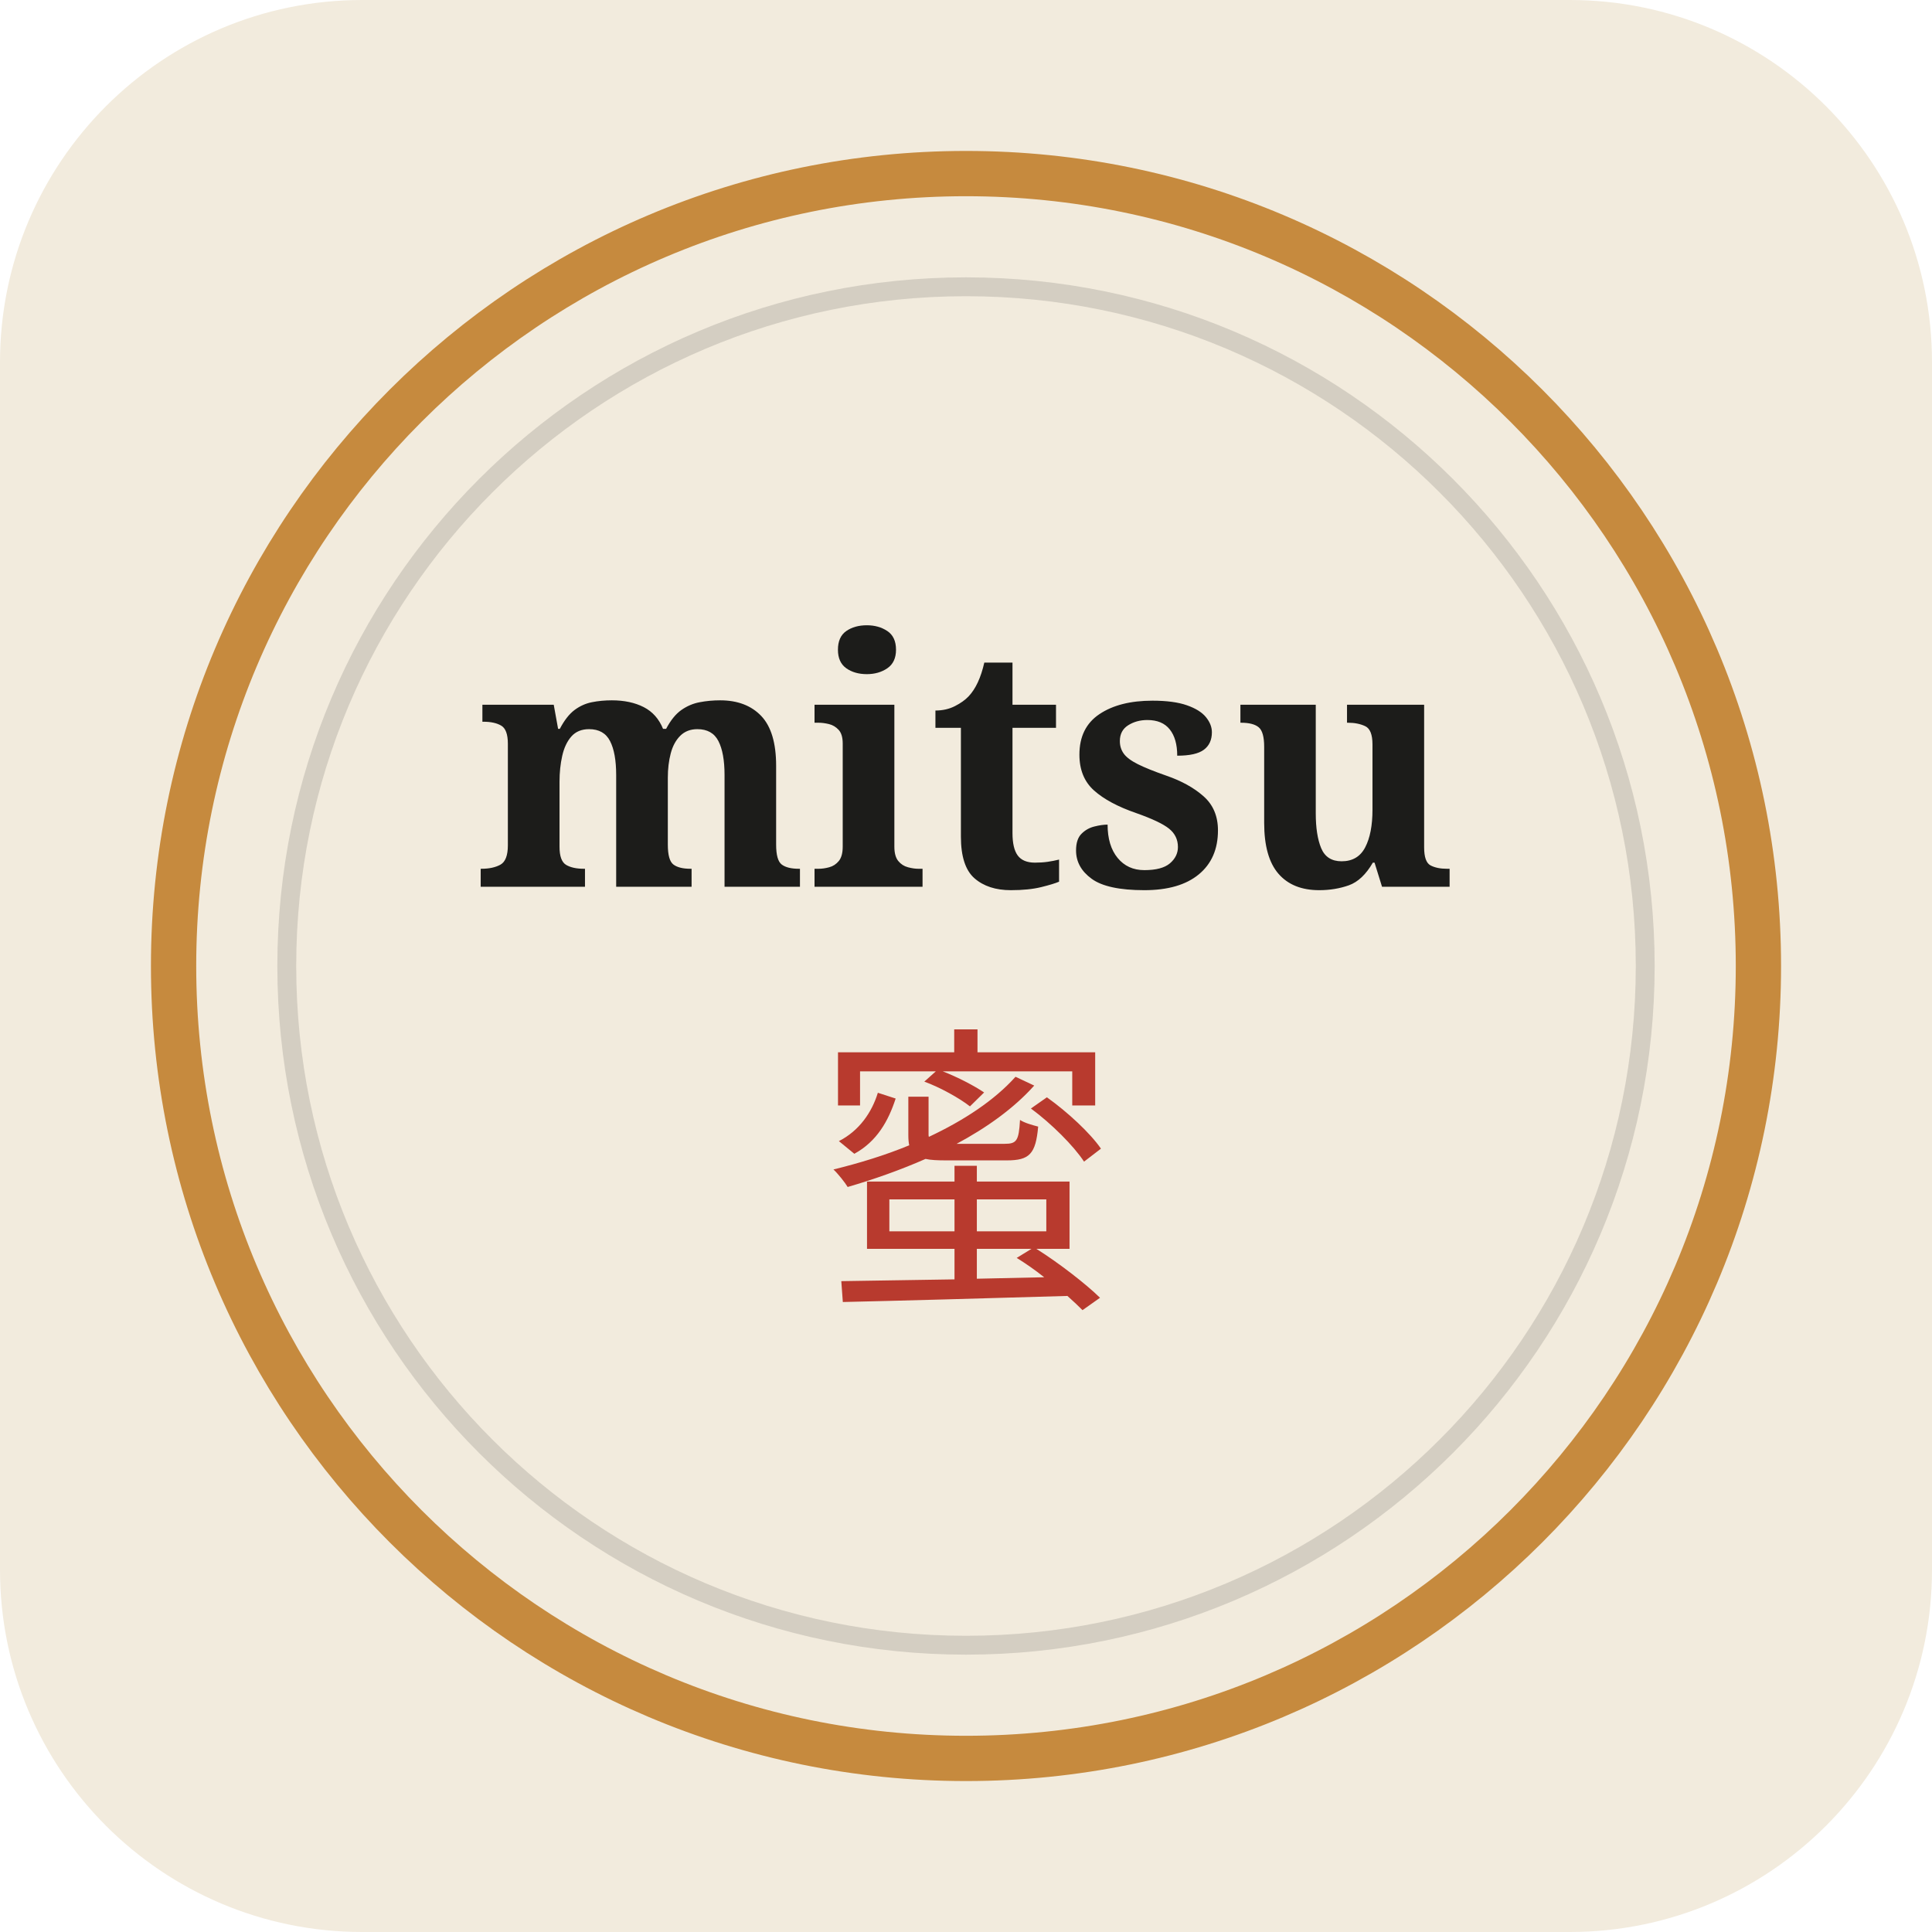
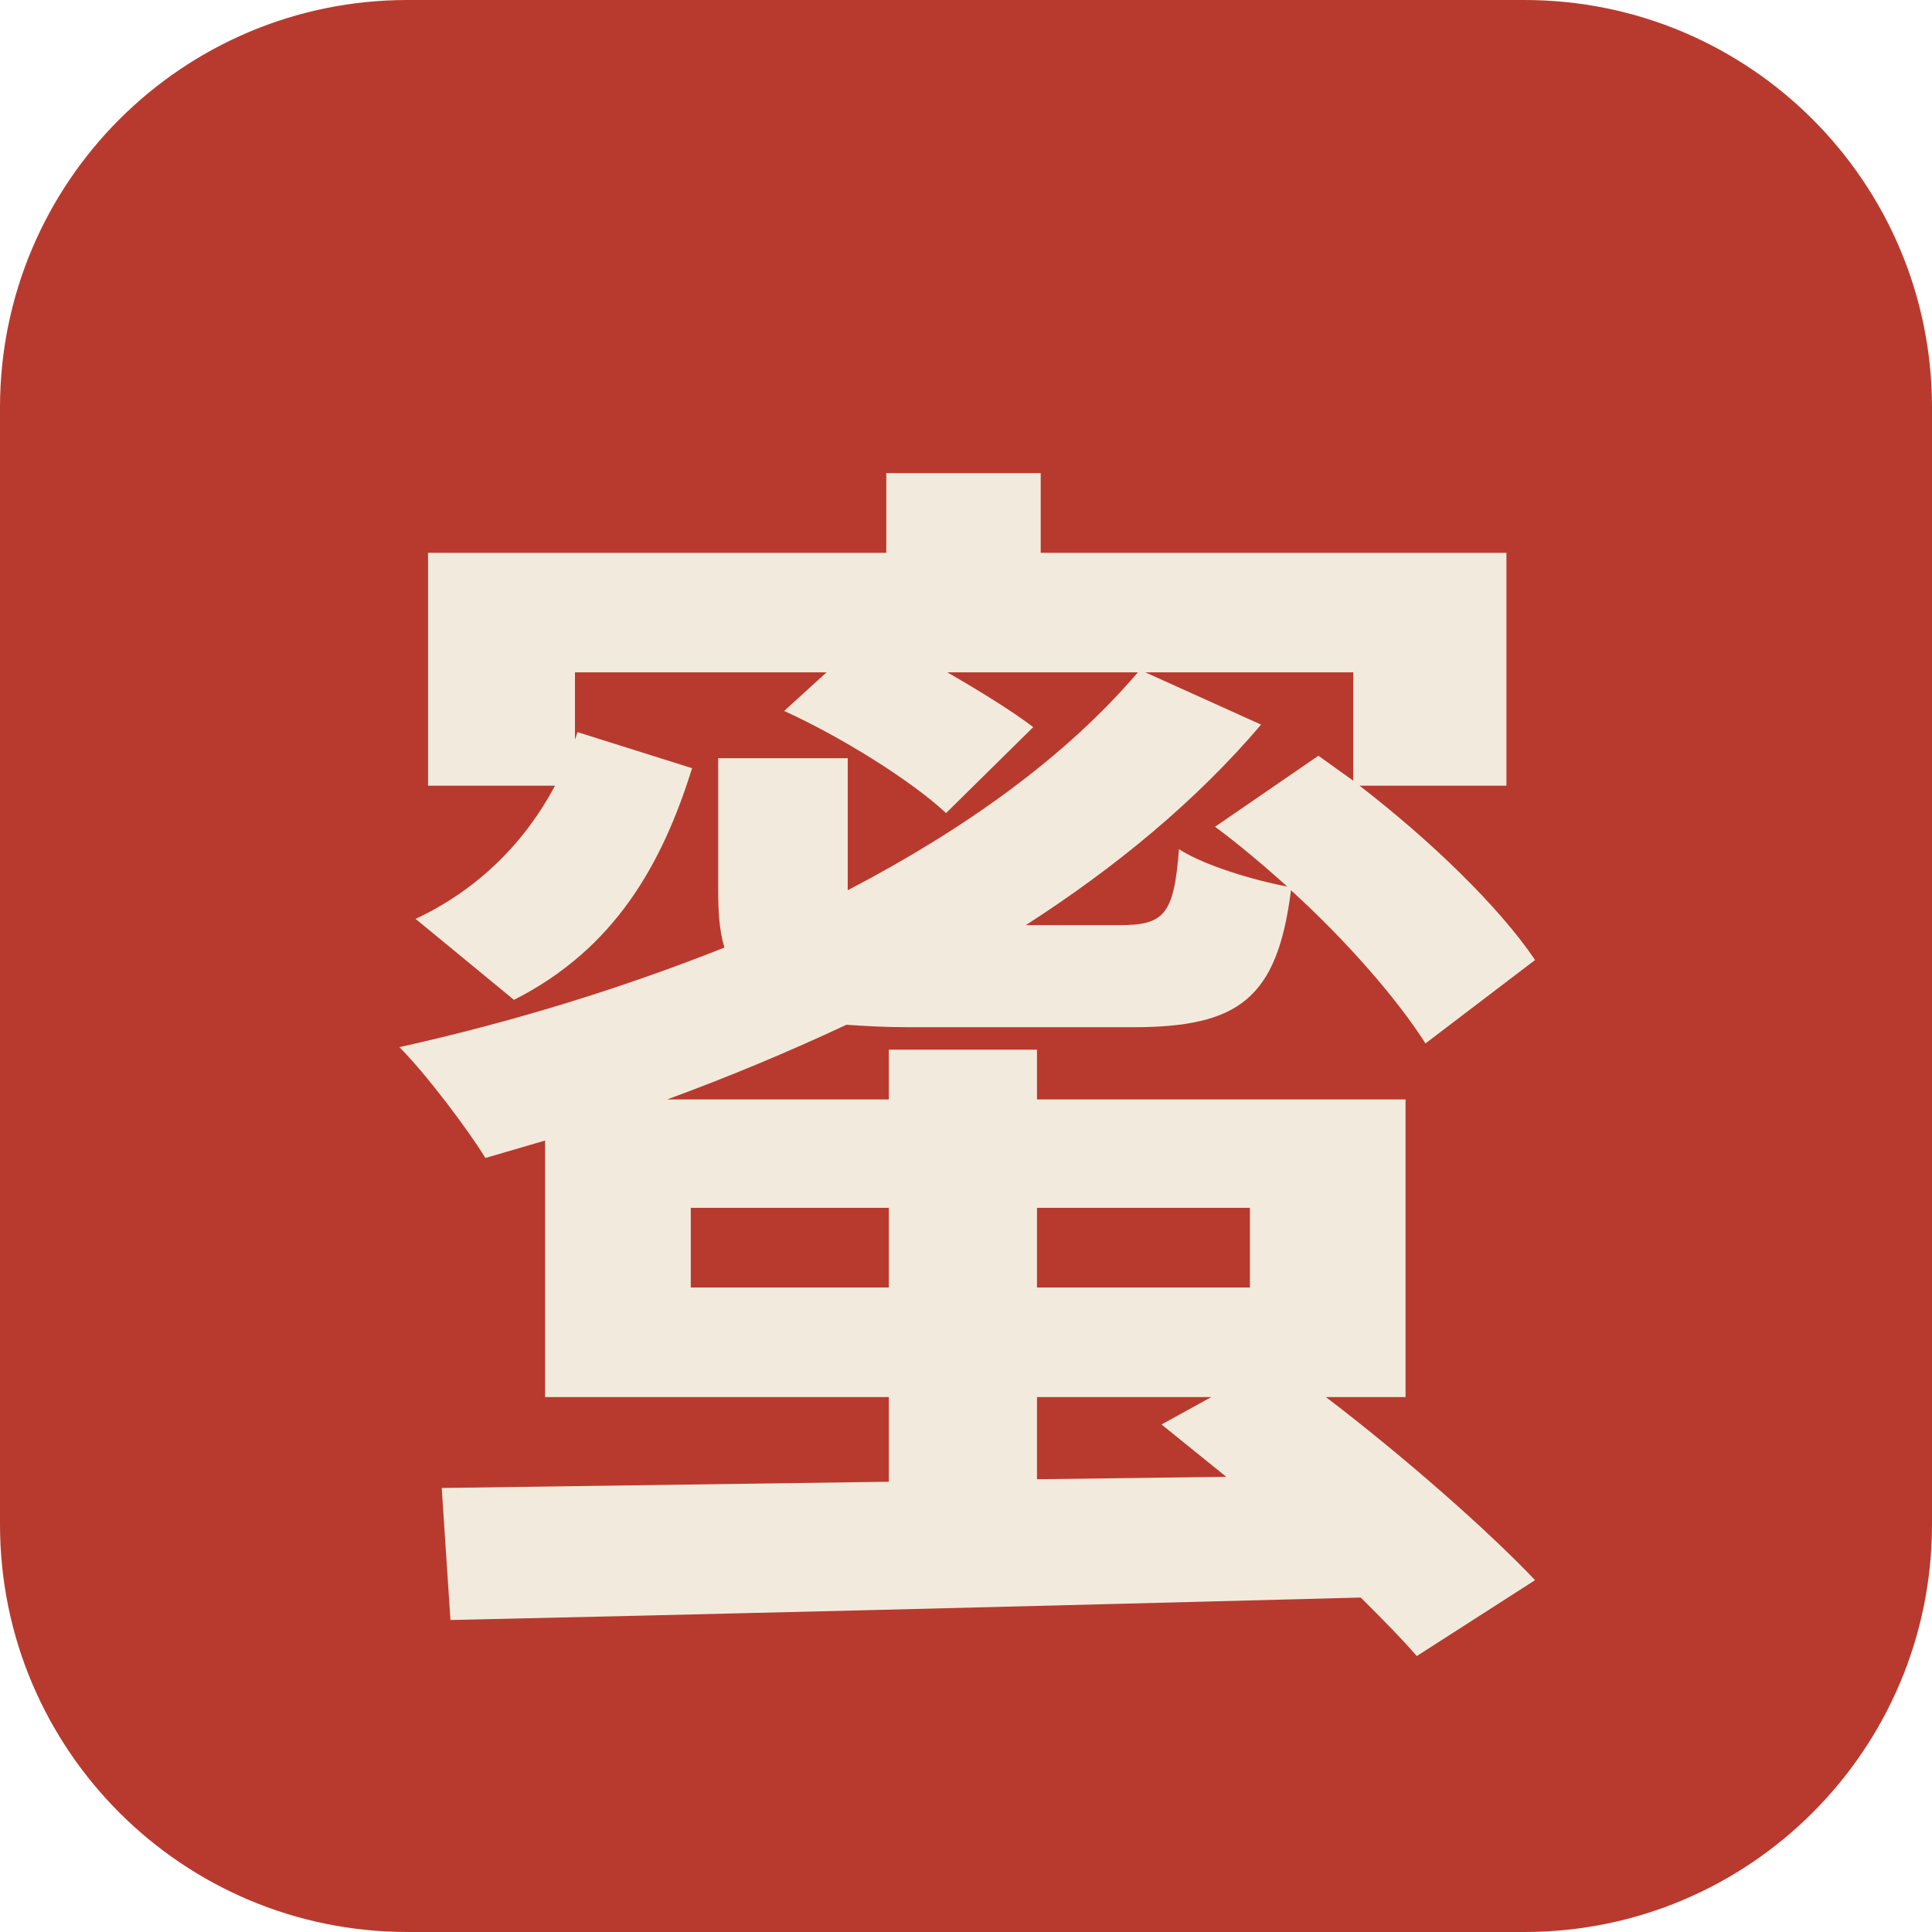
<svg xmlns="http://www.w3.org/2000/svg" viewBox="0 0 512 512">
-   <rect width="512" height="512" rx="96" fill="#F2EBDD" />
-   <circle cx="256" cy="256" r="210" fill="none" stroke="#C68A3E" stroke-width="12" />
-   <circle cx="256" cy="256" r="180" fill="none" stroke="rgba(28,28,26,.14)" stroke-width="5" />
-   <text x="256" y="235" text-anchor="middle" font-family="'Cormorant Garamond', Georgia, serif" font-size="90" font-weight="600" fill="#1C1C1A">mitsu</text>
-   <text x="256" y="340" text-anchor="middle" font-family="'Noto Serif JP', serif" font-size="80" fill="#B83A2E">蜜</text>
+   <rect width="512" height="512" rx="108" fill="#B83A2E" />
+   <text x="256" y="262" text-anchor="middle" dominant-baseline="central" font-family="'Noto Serif JP','Hiragino Mincho ProN','Yu Mincho',serif" font-size="330" font-weight="600" fill="#F2EBDD">蜜</text>
</svg>
